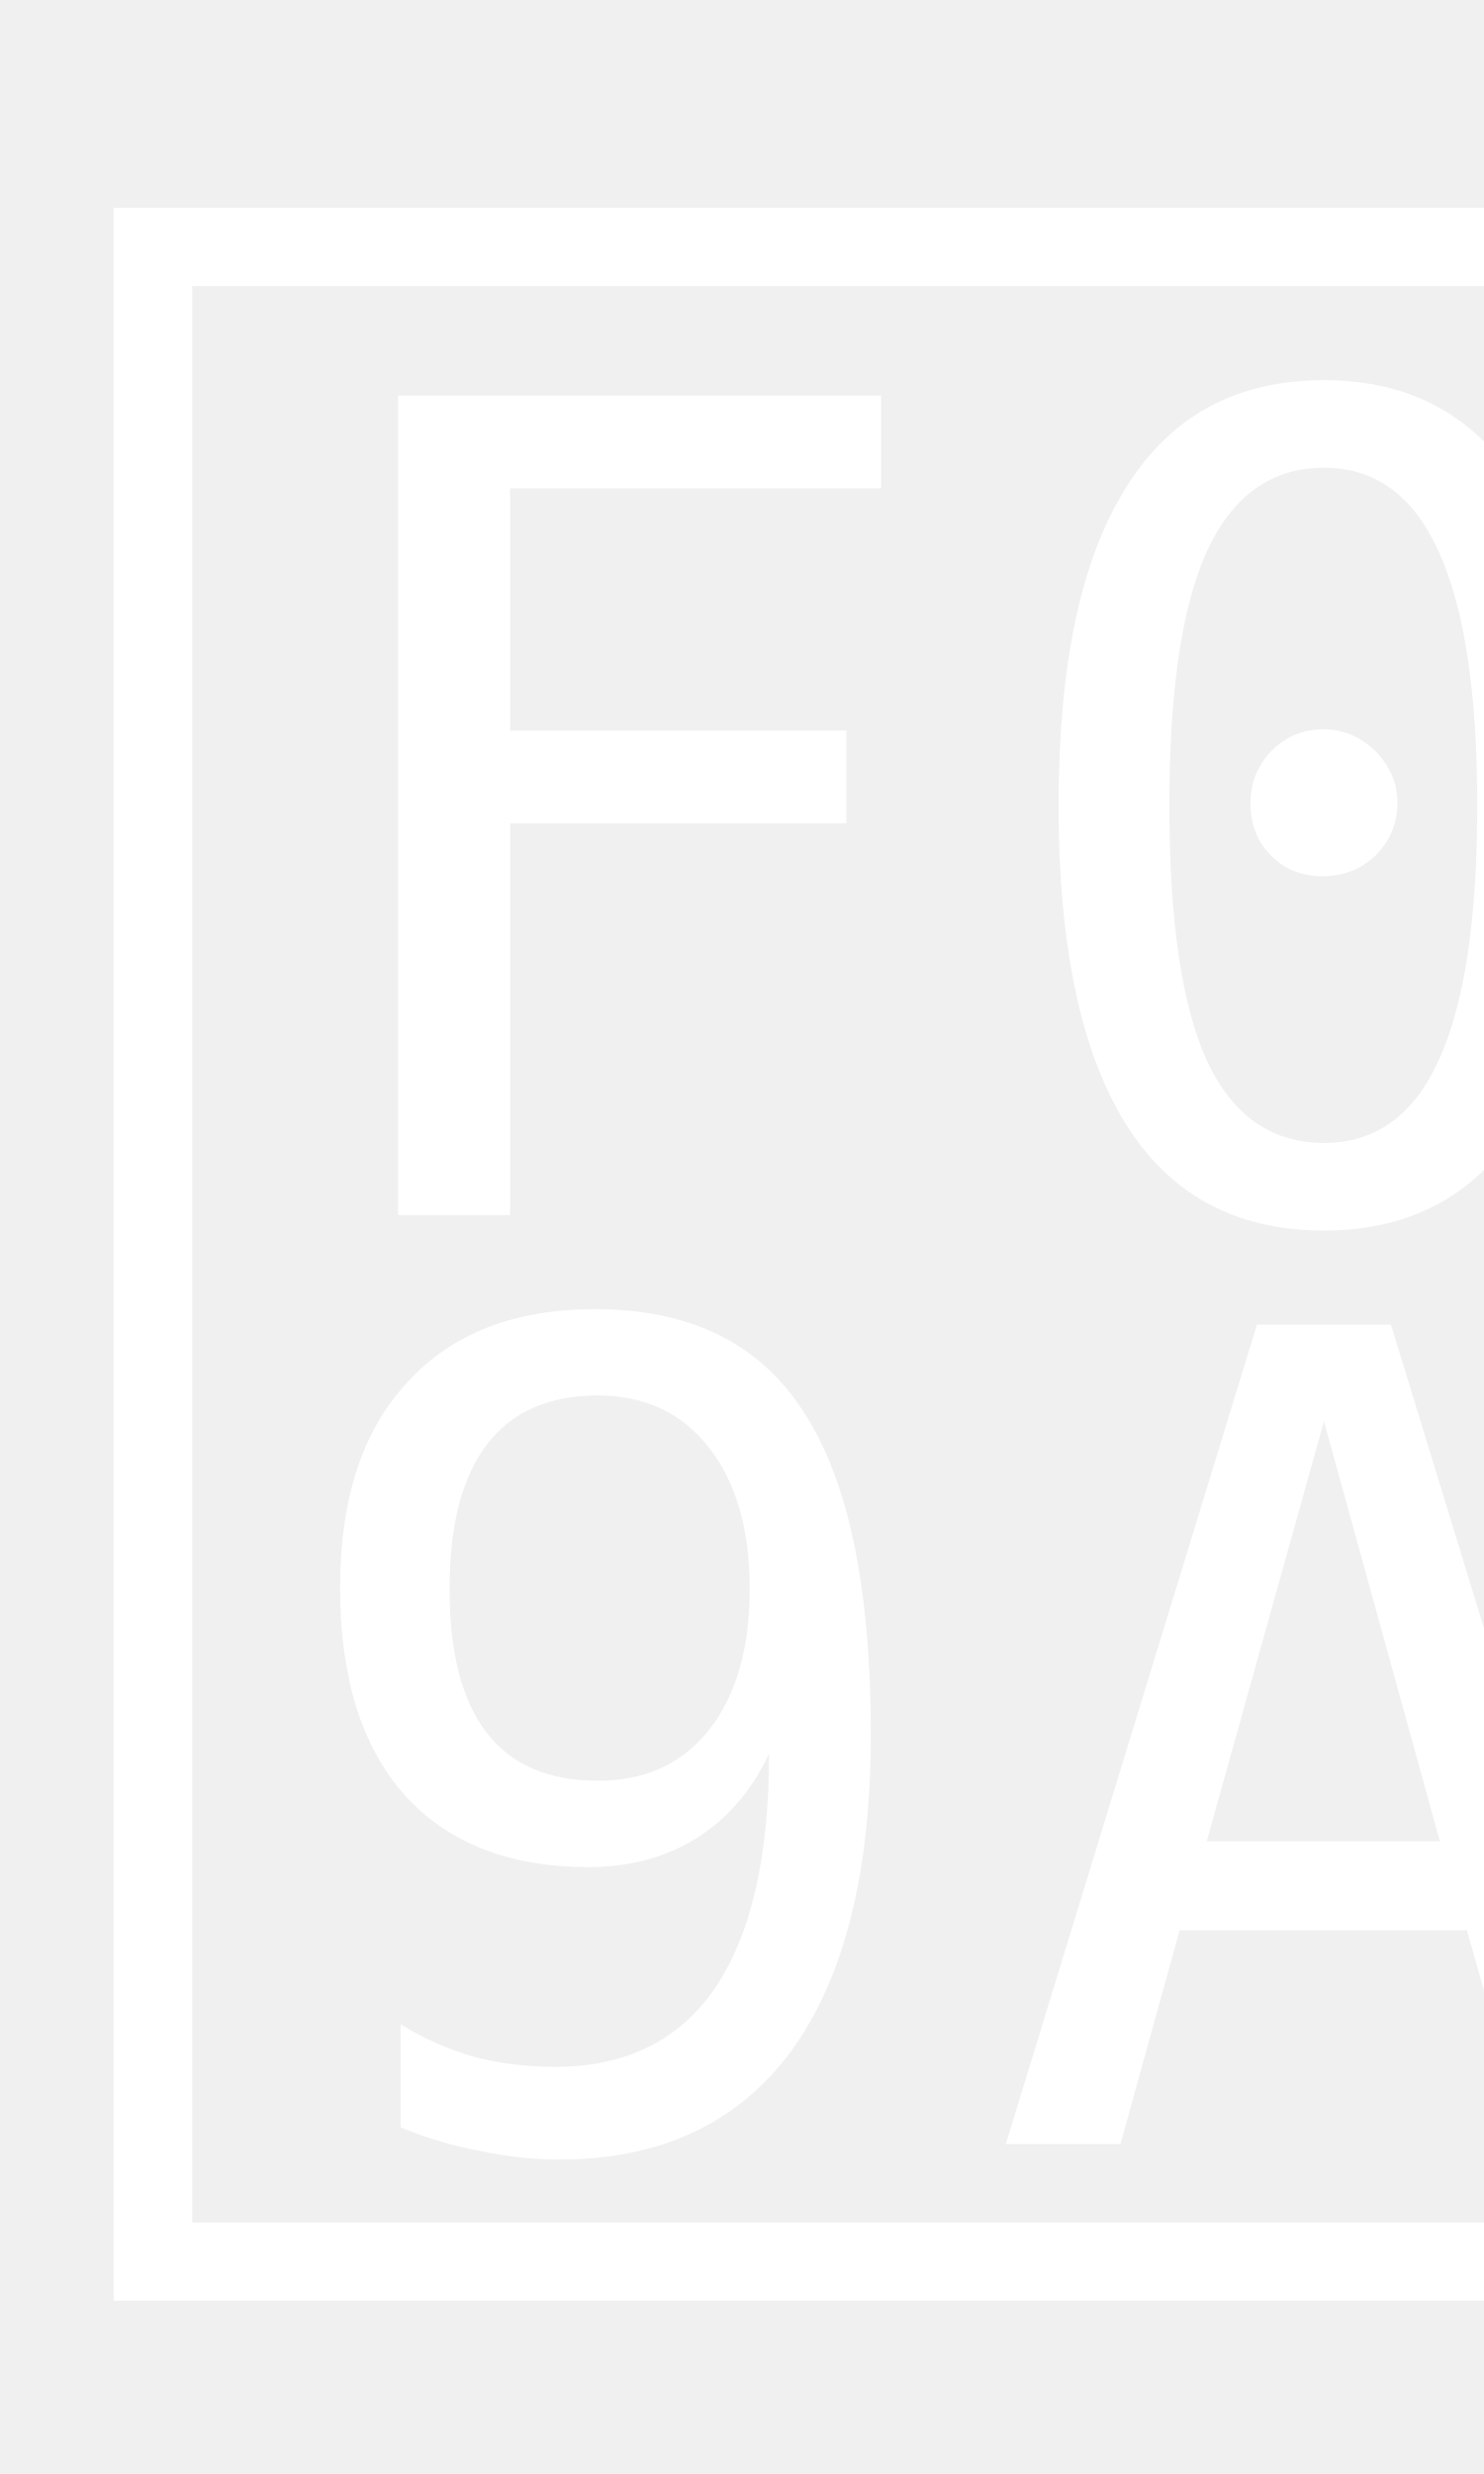
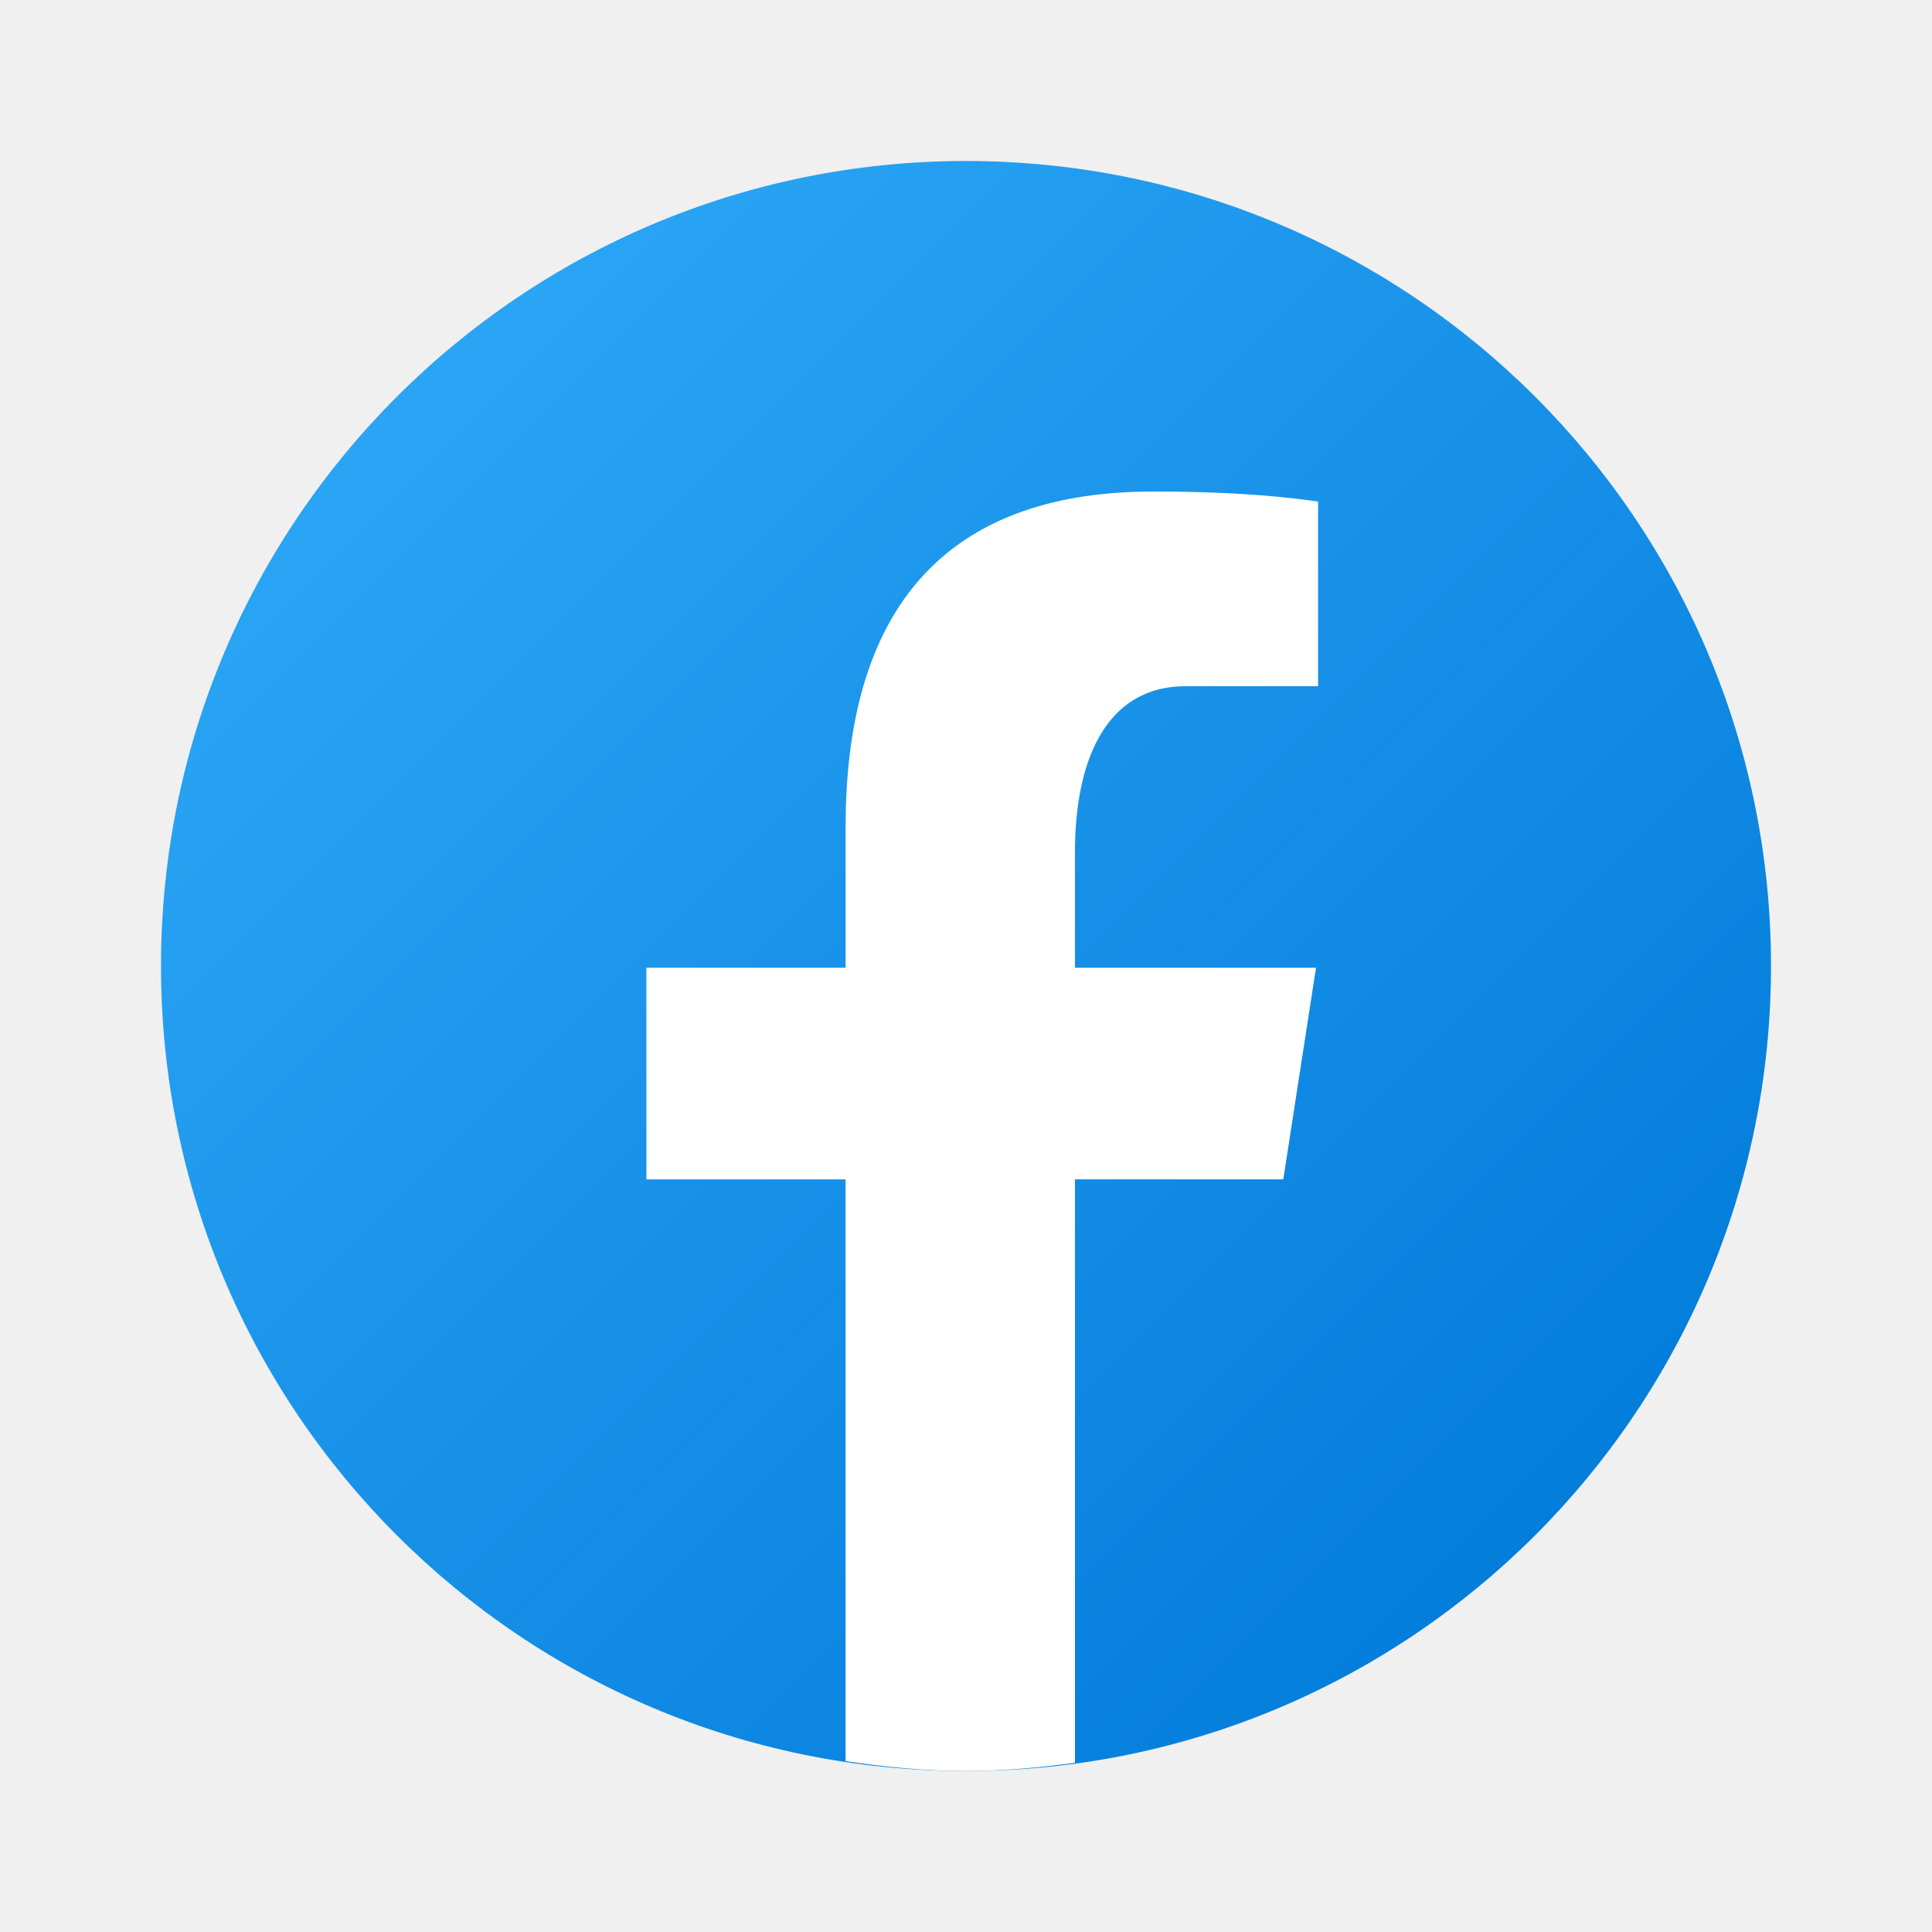
- <svg xmlns="http://www.w3.org/2000/svg" width="18" height="30" viewBox="0 0 18 30">
-   <text id="_" data-name="" transform="translate(9 26)" fill="#fff" font-size="30" font-family="FontAwesome">
-     <tspan x="-8.571" y="0"></tspan>
-   </text>
+ <svg xmlns="http://www.w3.org/2000/svg" viewBox="0 0 48 48" width="48px" height="48px">
+   <linearGradient id="Ld6sqrtcxMyckEl6xeDdMa" x1="9.993" x2="40.615" y1="9.993" y2="40.615" gradientUnits="userSpaceOnUse">
+     <stop offset="0" stop-color="#2aa4f4" />
+     <stop offset="1" stop-color="#007ad9" />
+   </linearGradient>
+   <path fill="url(#Ld6sqrtcxMyckEl6xeDdMa)" d="M24,4C12.954,4,4,12.954,4,24s8.954,20,20,20s20-8.954,20-20S35.046,4,24,4z" />
+   <path fill="#fff" d="M26.707,29.301h5.176l0.813-5.258h-5.989v-2.874c0-2.184,0.714-4.121,2.757-4.121h3.283V12.46 c-0.577-0.078-1.797-0.248-4.102-0.248c-4.814,0-7.636,2.542-7.636,8.334v3.498H16.06v5.258h4.948v14.452 C21.988,43.9,22.981,44,24,44c0.921,0,1.82-0.084,2.707-0.204V29.301z" />
</svg>
